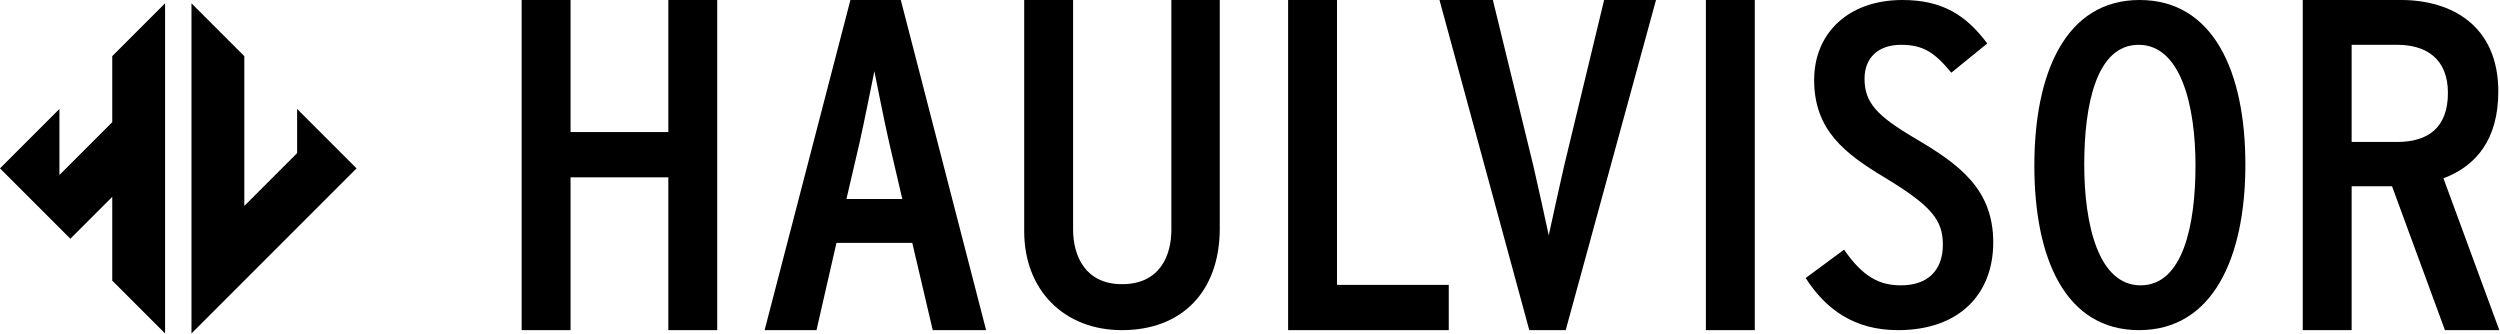
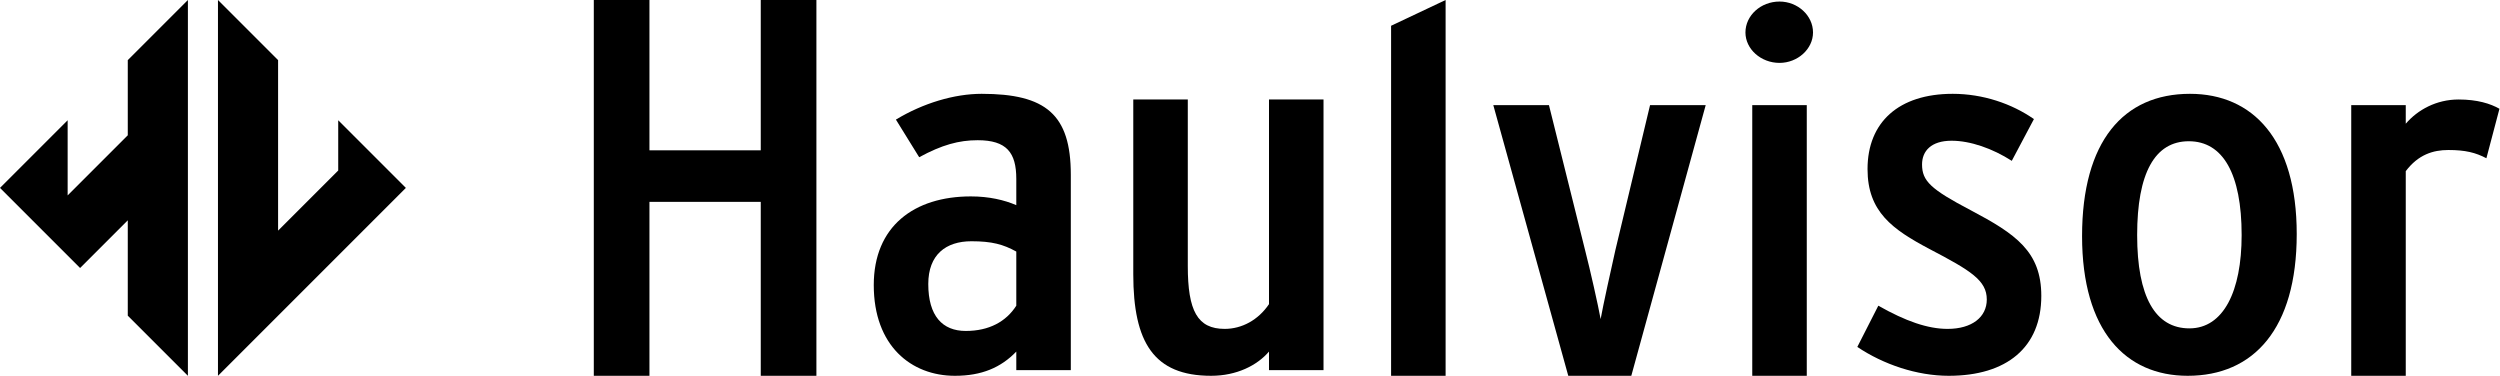
- <svg xmlns="http://www.w3.org/2000/svg" width="100%" height="100%" viewBox="0 0 3029 404" version="1.1" xml:space="preserve" style="fill-rule:evenodd;clip-rule:evenodd;stroke-linejoin:round;stroke-miterlimit:2;">
-   <path id="logo" d="M200,404l-64,-64l0,-101.49l-50.745,50.745l-85.255,-85.255l72,-72l0,80l64,-64l0,-80l64,-64l-0,400Zm32,-400l64,64l0,181.49l64,-64l0,-53.49l72,72l-200,200l-0,-400Z" />
-   <g id="haulvisor-txt-curves">
+ <svg xmlns="http://www.w3.org/2000/svg" width="100%" height="100%" viewBox="0 0 2661 400" version="1.1" xml:space="preserve" style="fill-rule:evenodd;clip-rule:evenodd;stroke-linejoin:round;stroke-miterlimit:2;">
+   <g id="lowercase-letters">
    <path d="M868.981,400l0,-400l-59.235,0l0,160l-118.471,0l0,-160l-59.235,0l0,400l59.235,0l0,-185.143l118.471,0l0,185.143l59.235,0Z" style="fill-rule:nonzero;" />
-     <path d="M1194.776,400l-103.36,-400l-61.049,0l-103.964,400l62.862,0l24.178,-105.714l91.875,0l24.782,105.714l64.675,0Zm-101.546,-158.857l-67.698,0l15.716,-67.429c6.044,-26.857 15.111,-72.571 18.133,-87.429c3.022,14.857 12.089,61.143 18.133,87.429l15.716,67.429Z" style="fill-rule:nonzero;" />
-     <path d="M1477.866,276.793l0,-276.793l-58.631,0l0,278.481c0,30.38 -13.298,65.823 -59.84,65.823c-44.124,0 -59.235,-33.755 -59.235,-66.385l0,-277.918l-59.235,0l0,280.169c0,71.449 48.355,119.831 118.471,119.831c72.533,0 118.471,-46.695 118.471,-123.207Z" style="fill-rule:nonzero;" />
-     <path d="M1755.306,400l0,-54.857l-135.395,0l0,-345.143l-59.235,0l0,400l194.631,0Z" style="fill-rule:nonzero;" />
-     <path d="M2006.415,0l-62.862,0l-48.355,200.571c-4.836,21.143 -15.716,70.286 -18.738,84.571c-3.022,-14.286 -13.902,-64 -18.738,-84.571l-48.96,-200.571l-64.675,0l108.8,400l44.124,0l109.404,-400Z" style="fill-rule:nonzero;" />
-     <rect x="2066.859" y="0" width="59.235" height="400" style="fill-rule:nonzero;" />
-     <path d="M2415.018,293.629c0,-64.82 -41.707,-94.737 -94.293,-125.762c-47.147,-27.701 -61.653,-43.767 -61.653,-72.576c0,-24.377 15.716,-40.997 44.124,-40.997c26.596,0 40.498,8.864 61.049,33.795l43.52,-35.457c-25.387,-33.795 -53.795,-52.632 -102.755,-52.632c-65.884,0 -106.986,40.443 -106.986,96.953c0,60.942 37.475,89.197 85.227,118.006c56.818,34.349 70.72,51.524 70.72,81.44c0,31.579 -18.738,49.307 -50.773,49.307c-25.991,0 -45.938,-9.972 -68.907,-43.213l-46.542,34.349c24.178,37.673 58.631,63.158 111.822,63.158c74.951,0 115.449,-44.321 115.449,-106.371Z" style="fill-rule:nonzero;" />
-     <path d="M2720.499,199.446c0,-112.465 -38.684,-199.446 -128.142,-199.446c-89.458,0 -127.538,88.089 -127.538,200.554c0,112.465 37.475,199.446 126.933,199.446c89.458,0 128.746,-88.089 128.746,-200.554Zm-60.444,1.108c0,72.022 -15.111,145.152 -66.489,145.152c-51.378,0 -68.302,-74.238 -68.302,-146.26c0,-72.022 14.507,-145.152 65.884,-145.152c51.378,0 68.907,74.238 68.907,146.26Z" style="fill-rule:nonzero;" />
-     <path d="M3028.161,400l-67.698,-184c39.893,-14.857 66.489,-47.429 66.489,-105.143c0,-79.429 -56.213,-110.857 -117.866,-110.857l-119.075,0l0,400l59.235,0l0,-174.286l48.96,0l64.071,174.286l65.884,0Zm-62.258,-287.429c0,41.714 -23.573,59.429 -61.653,59.429l-55.004,0l0,-117.714l55.004,0c35.662,0 61.653,17.143 61.653,58.286Z" style="fill-rule:nonzero;" />
+     <path d="M1139.772,393.964l0,-207.956c0,-64.198 -26.596,-86.145 -94.898,-86.145c-29.013,0 -62.258,9.877 -91.271,27.435l24.782,40.055c24.178,-13.169 42.311,-18.107 62.258,-18.107c30.827,0 41.102,13.169 41.102,41.152l0,27.984c-12.693,-5.487 -29.013,-9.328 -48.355,-9.328c-60.444,0 -103.36,31.824 -103.36,94.376c0,64.746 39.893,96.571 86.435,96.571c28.409,0 48.96,-8.779 65.28,-25.789l0,19.753l58.027,0Zm-58.027,-68.587c-10.88,17.01 -29.013,26.886 -53.795,26.886c-24.782,0 -39.893,-15.912 -39.893,-49.931c0,-31.276 18.738,-45.542 45.938,-45.542c21.76,0 33.849,3.292 47.751,10.974l0,57.613Z" style="fill-rule:nonzero;" />
+     <path d="M1408.749,393.964l0,-288.066l-58.027,0l0,217.833c-11.484,17.01 -29.013,26.337 -47.147,26.337c-29.013,0 -39.289,-19.204 -39.289,-66.941l0,-177.229l-58.027,0l0,186.008c0,72.428 21.76,108.093 82.809,108.093c27.2,0 48.96,-10.974 61.653,-25.789l0,19.753l58.027,0Z" style="fill-rule:nonzero;" />
+     <path d="M1538.704,400l0,-400l-58.027,27.435l0,372.565l58.027,0Z" style="fill-rule:nonzero;" />
+     <path d="M1815.539,111.934l-59.235,0l-36.871,154.184c-4.231,18.656 -13.298,59.808 -15.716,73.525c-2.418,-13.717 -11.484,-53.772 -16.32,-72.428l-38.684,-155.281l-59.235,0l79.787,288.066l67.093,0l79.182,-288.066Z" style="fill-rule:nonzero;" />
+     <path d="M1929.779,34.568c0,-18.107 -16.32,-32.922 -35.662,-32.922c-19.947,0 -36.267,14.815 -36.267,32.922c0,17.558 16.32,32.373 36.267,32.373c19.342,0 35.662,-14.815 35.662,-32.373Zm-6.649,365.432l0,-288.066l-58.027,0l0,288.066l58.027,0Z" style="fill-rule:nonzero;" />
+     <path d="M2172.765,314.952c0,-47.188 -27.2,-65.844 -74.951,-91.084c-42.915,-22.497 -51.982,-31.276 -51.982,-48.834c0,-14.266 9.671,-25.24 31.431,-25.24c19.947,0 43.52,8.23 64.071,21.399l23.573,-44.444c-23.573,-16.461 -54.4,-26.886 -86.435,-26.886c-57.422,0 -90.666,30.178 -90.666,80.11c0,45.542 26.596,64.198 65.884,85.048c44.124,23.045 61.049,33.471 61.049,53.772c0,18.656 -15.716,31.276 -41.707,31.276c-21.156,0 -44.729,-8.23 -73.742,-24.691l-22.364,43.896c27.804,18.656 63.467,30.727 97.315,30.727c61.653,0 98.524,-30.178 98.524,-85.048Z" style="fill-rule:nonzero;" />
+     <path d="M2444.634,249.108c0,-100.412 -46.542,-149.246 -113.635,-149.246c-70.72,0 -114.844,50.48 -114.844,151.44c0,100.96 46.542,148.697 112.426,148.697c70.115,0 116.053,-49.931 116.053,-150.892Zm-58.631,1.097c0,59.808 -19.342,99.314 -55.609,99.314c-36.267,0 -55.609,-33.471 -55.609,-99.314c0,-65.844 18.738,-99.863 55.004,-99.863c36.267,0 56.213,34.568 56.213,99.863Z" style="fill-rule:nonzero;" />
+     <path d="M2660.42,115.775c-9.671,-5.487 -23.573,-9.877 -43.52,-9.877c-23.573,0 -43.52,10.974 -56.213,25.789l0,-19.753l-58.027,0l0,288.066l58.027,0l0,-217.833c13.298,-17.558 29.013,-22.497 45.333,-22.497c18.133,0 29.013,2.743 40.498,8.779l13.902,-52.675Z" style="fill-rule:nonzero;" />
  </g>
+   <path id="logo" d="M200,400l-64,-64l0,-101.49l-50.745,50.745l-85.255,-85.255l72,-72l0,80l64,-64l0,-80l64,-64l-0,400Zm32,-400l64,64l0,181.49l64,-64l0,-53.49l72,72l-200,200l-0,-400Z" />
</svg>
